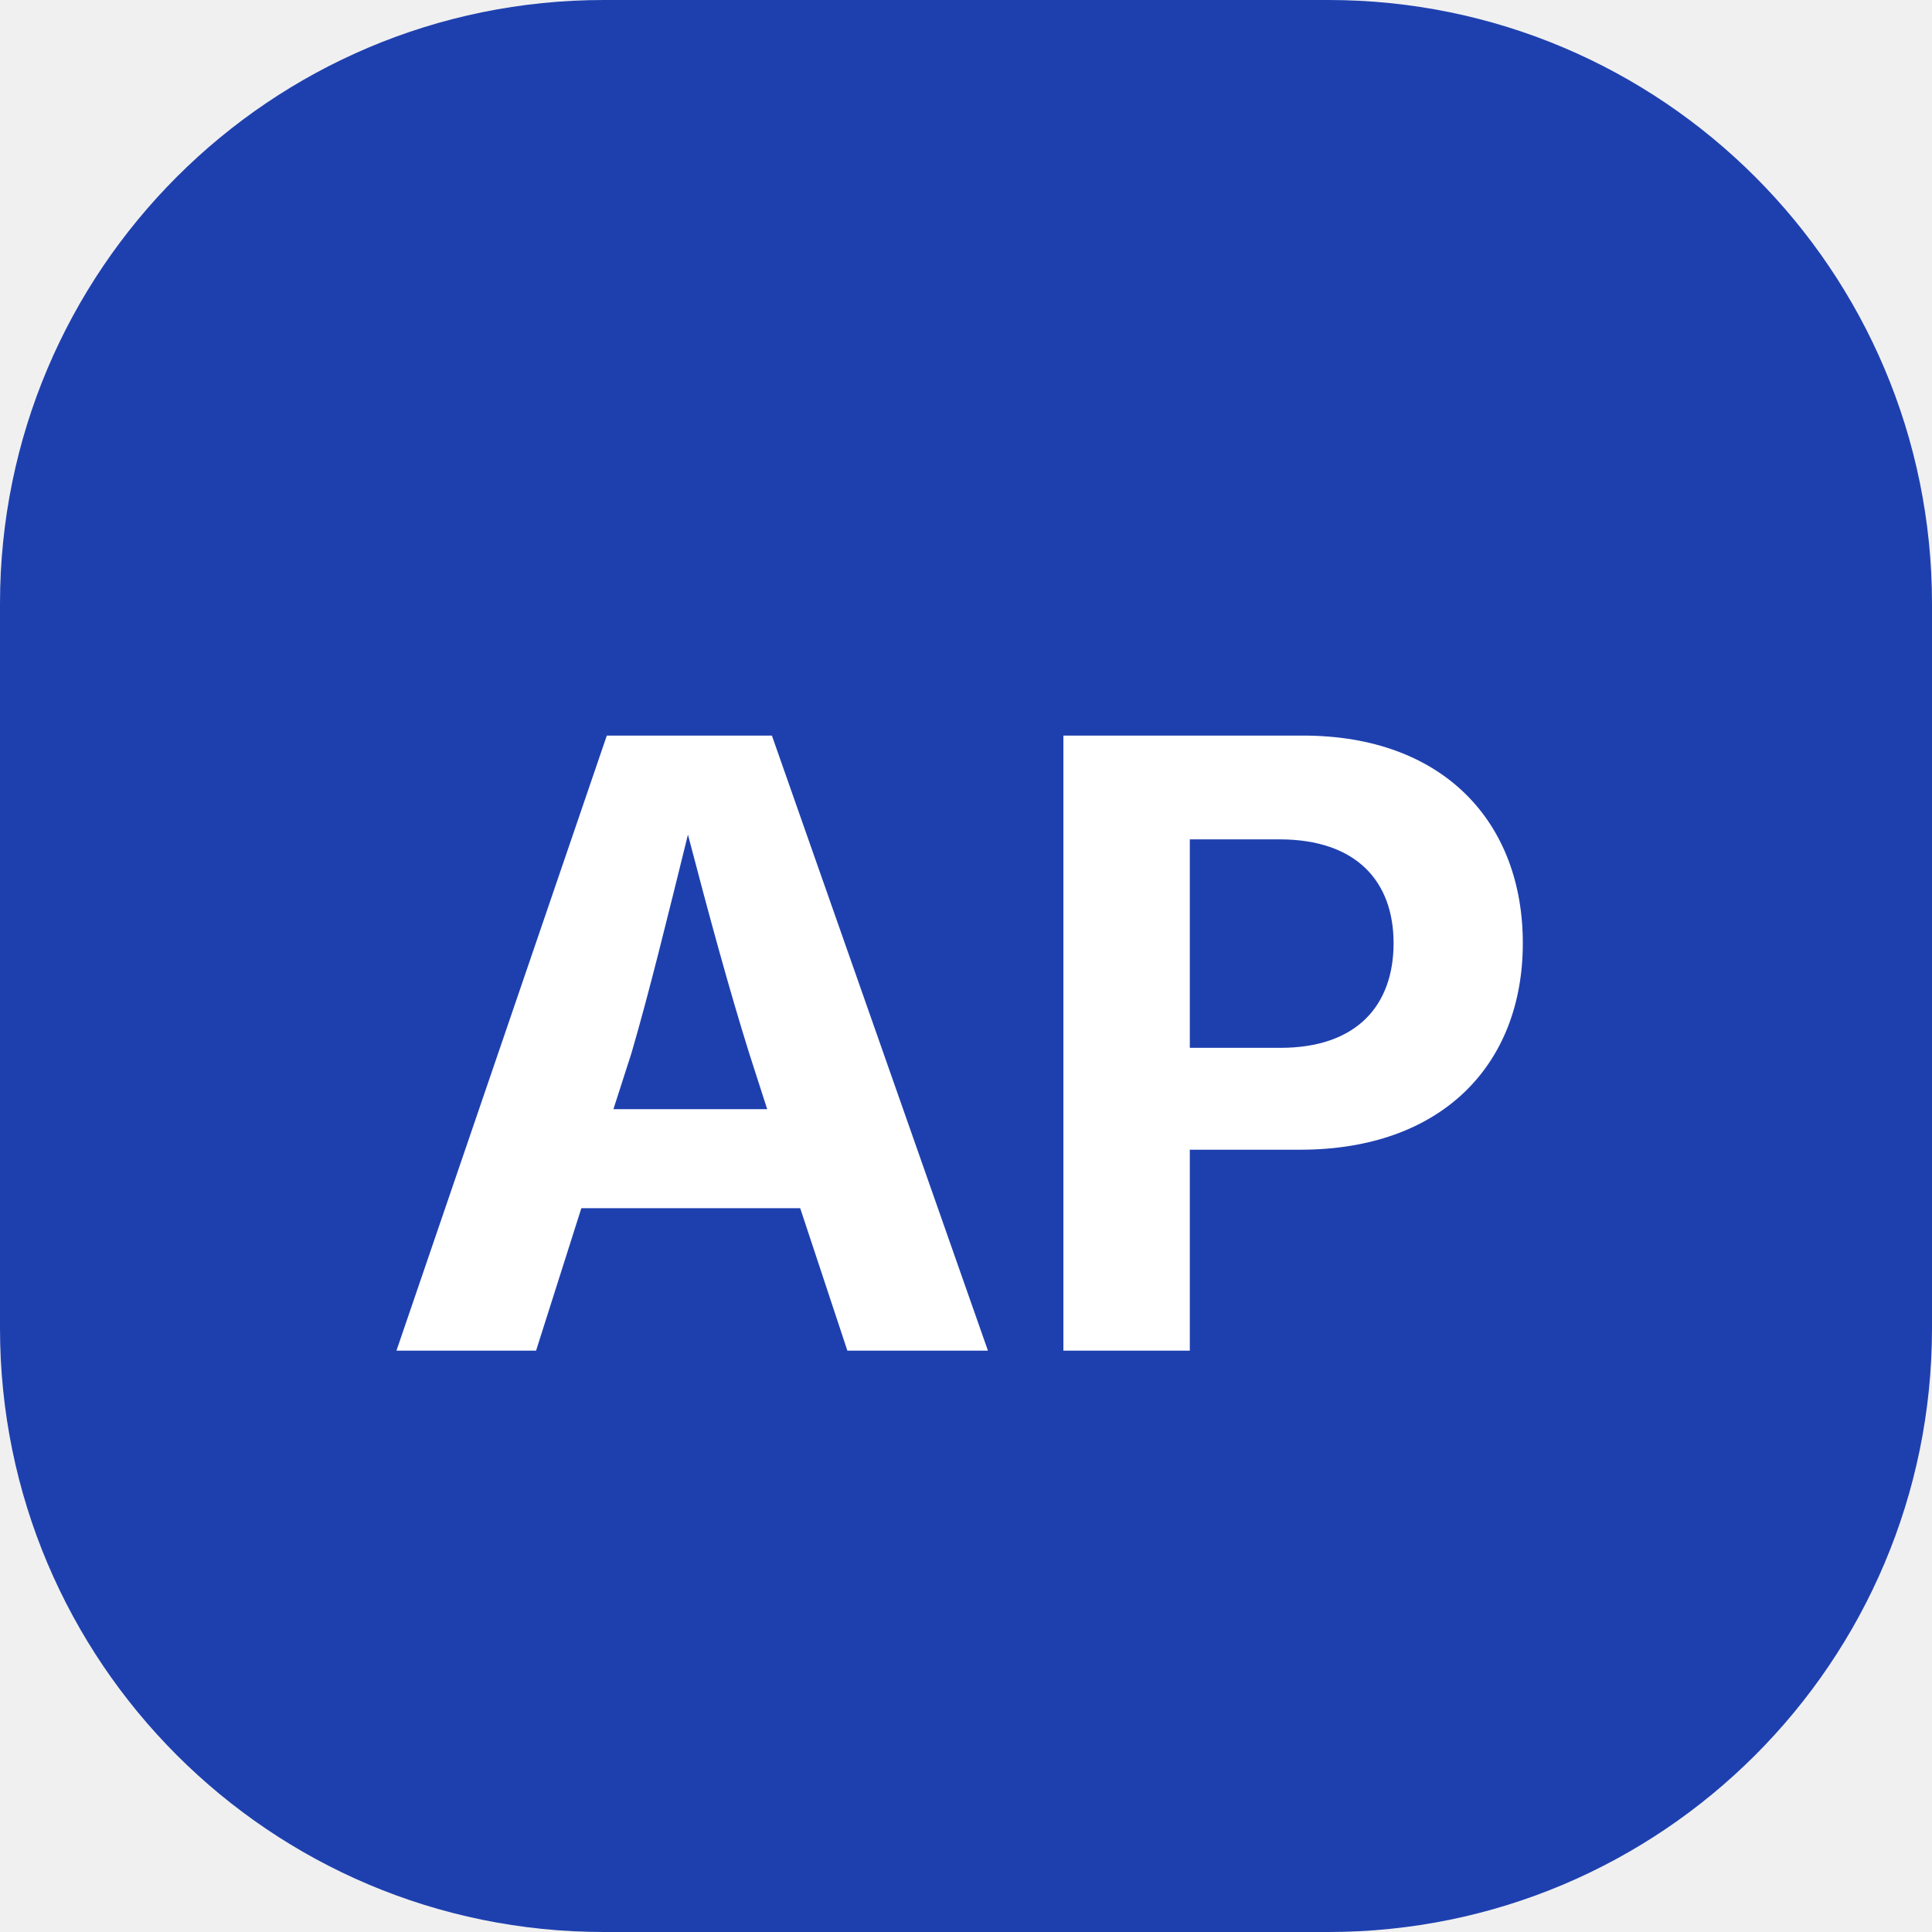
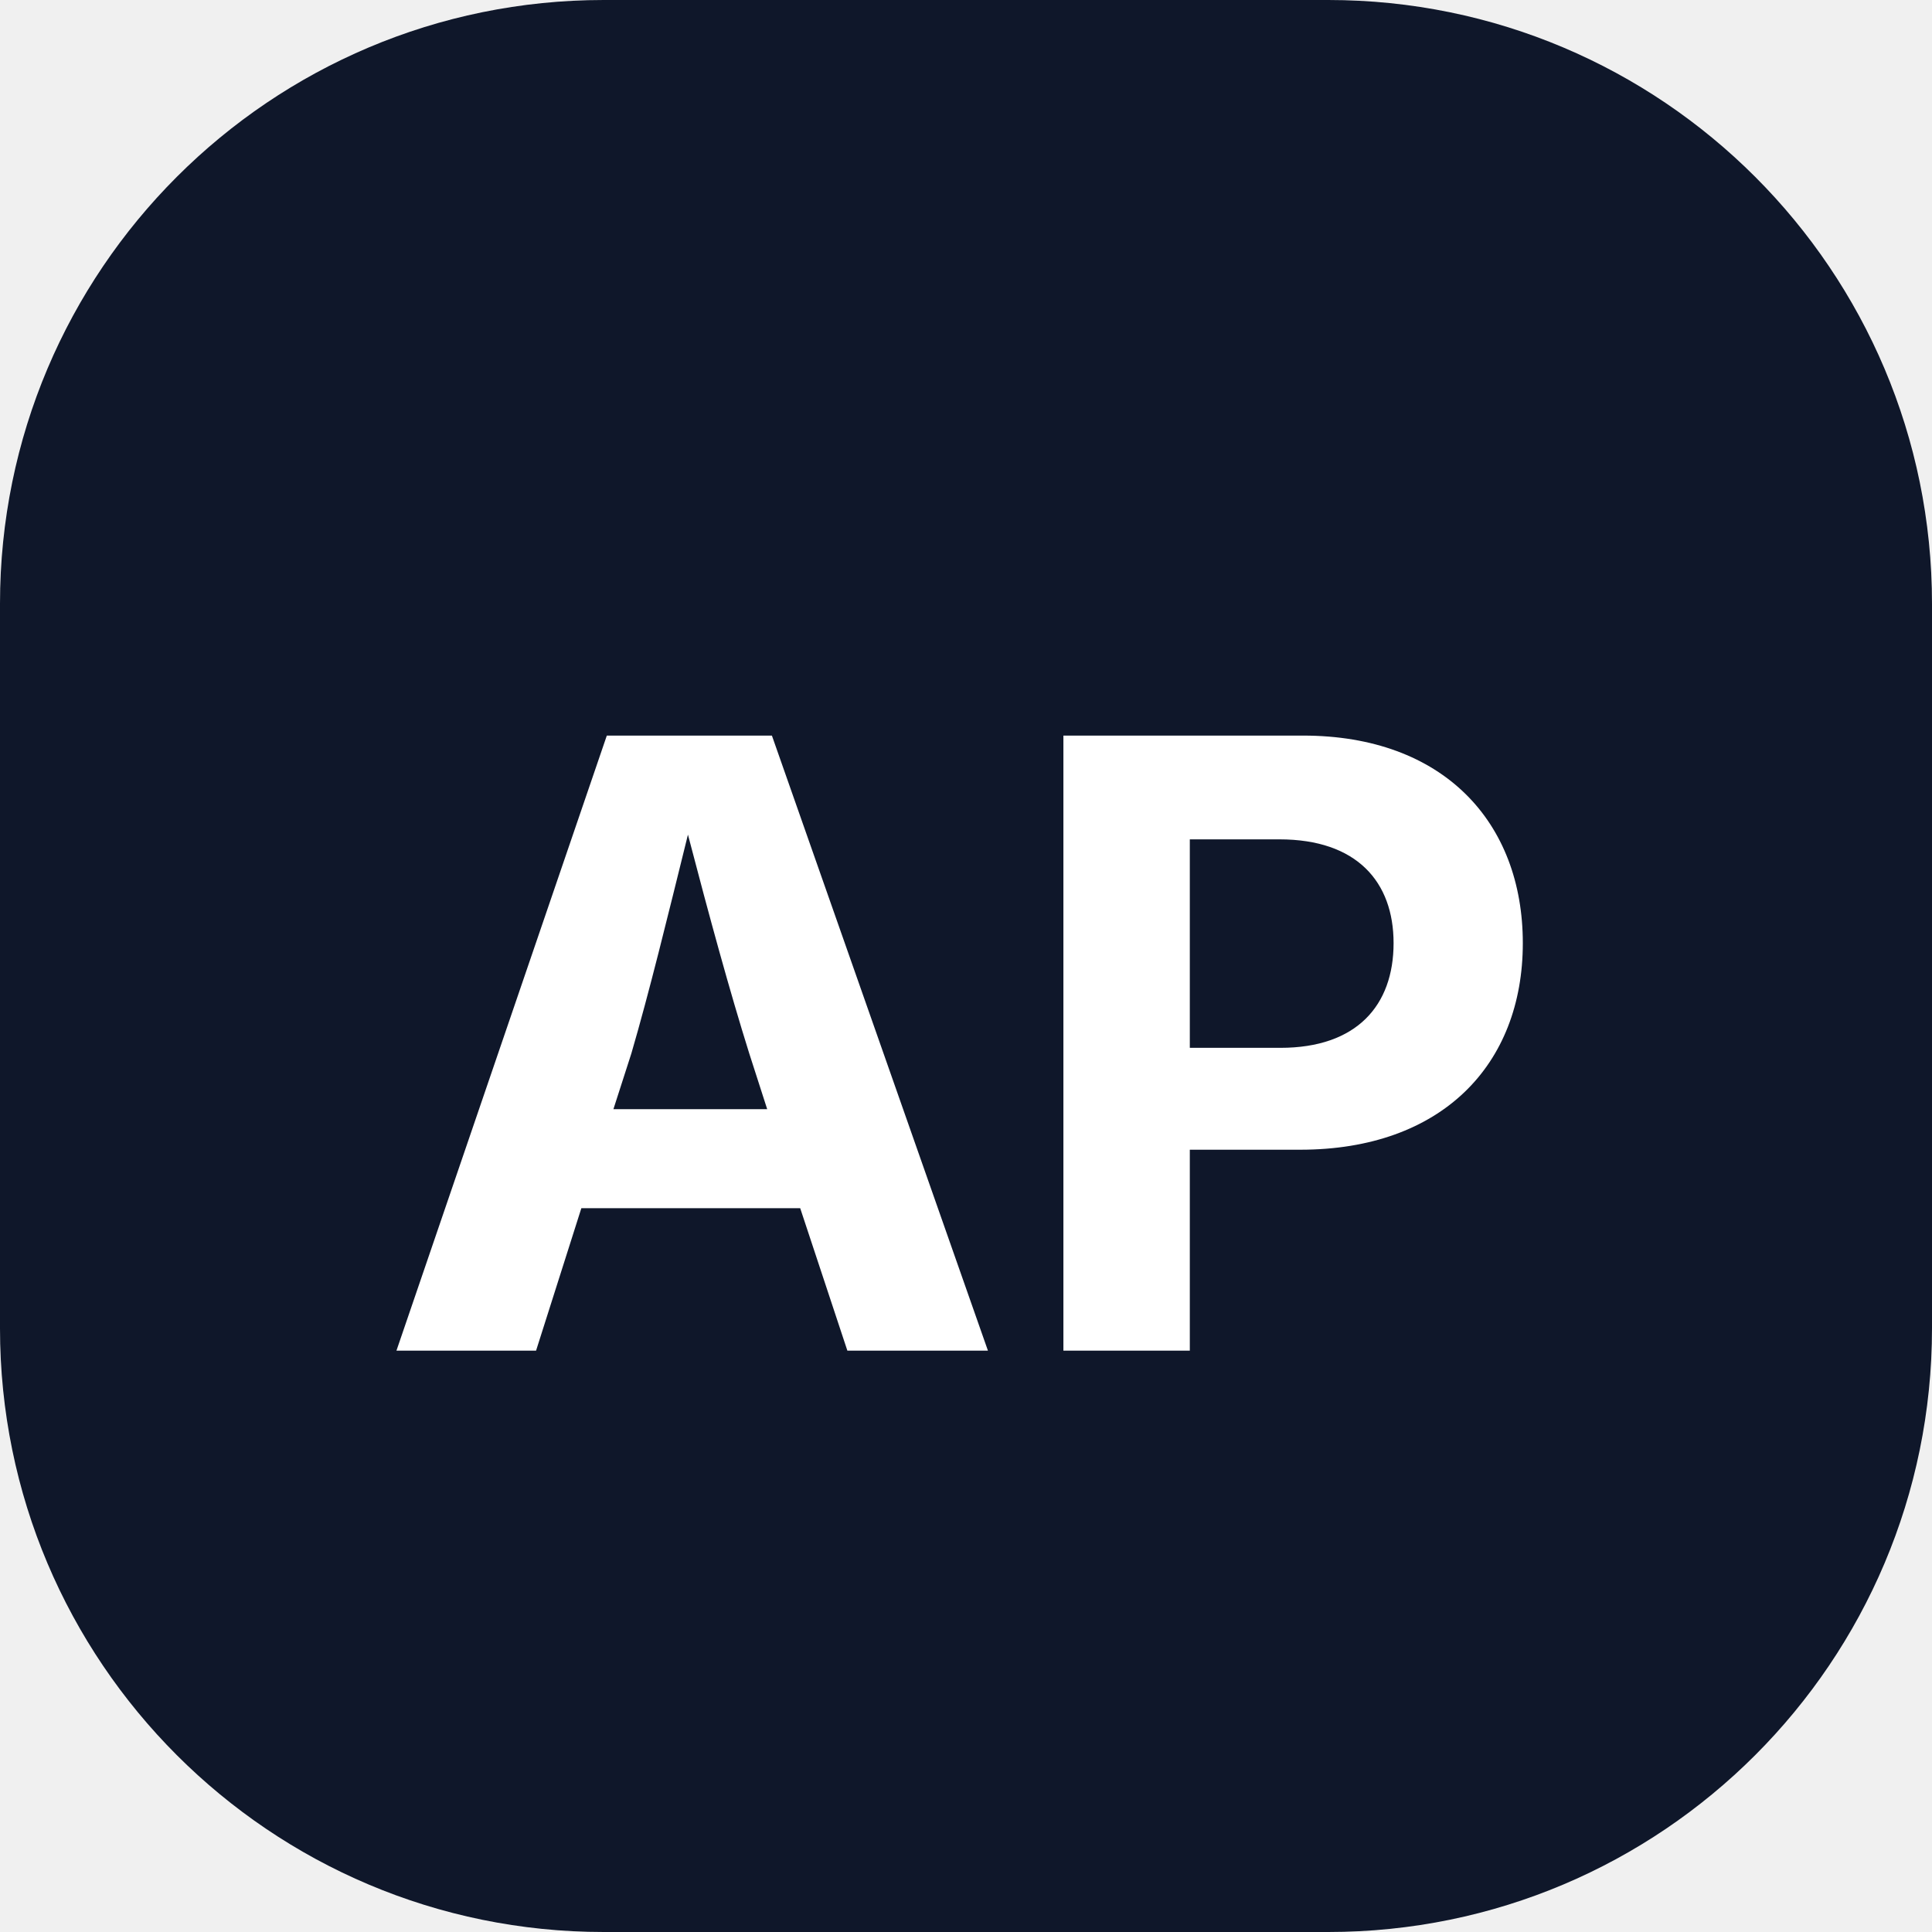
<svg xmlns="http://www.w3.org/2000/svg" viewBox="0 0 32 32">
-   <rect width="32" height="32" rx="10" fill="#1e40af" />
+   <rect width="32" height="32" rx="10" fill="#0f172a" />
  <text x="50%" y="54%" dominant-baseline="central" text-anchor="middle" fill="#FFFFFF" font-family="Inter, system-ui, sans-serif" font-weight="700" font-size="14">AP</text>
</svg>
